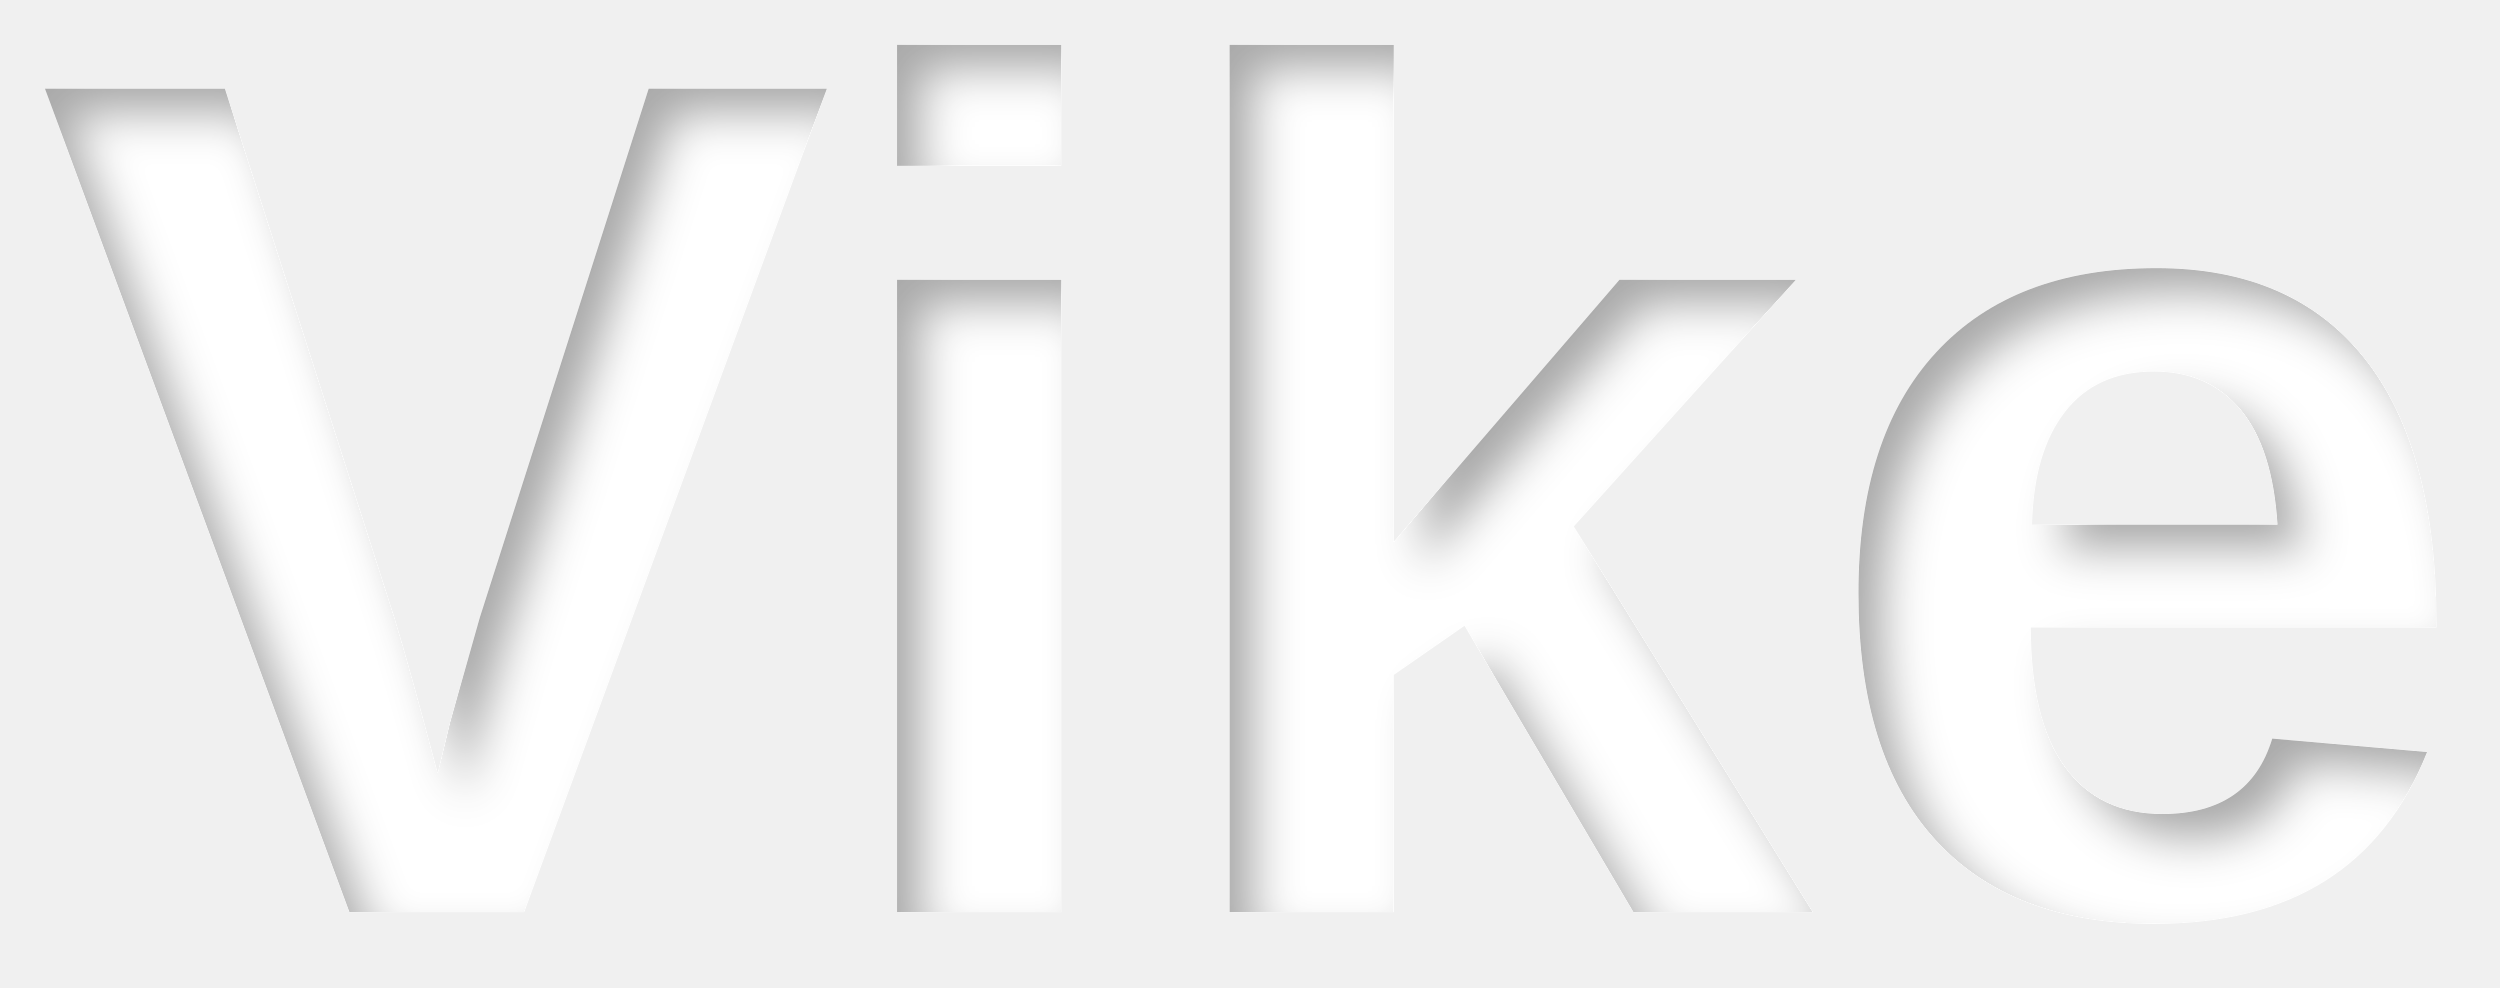
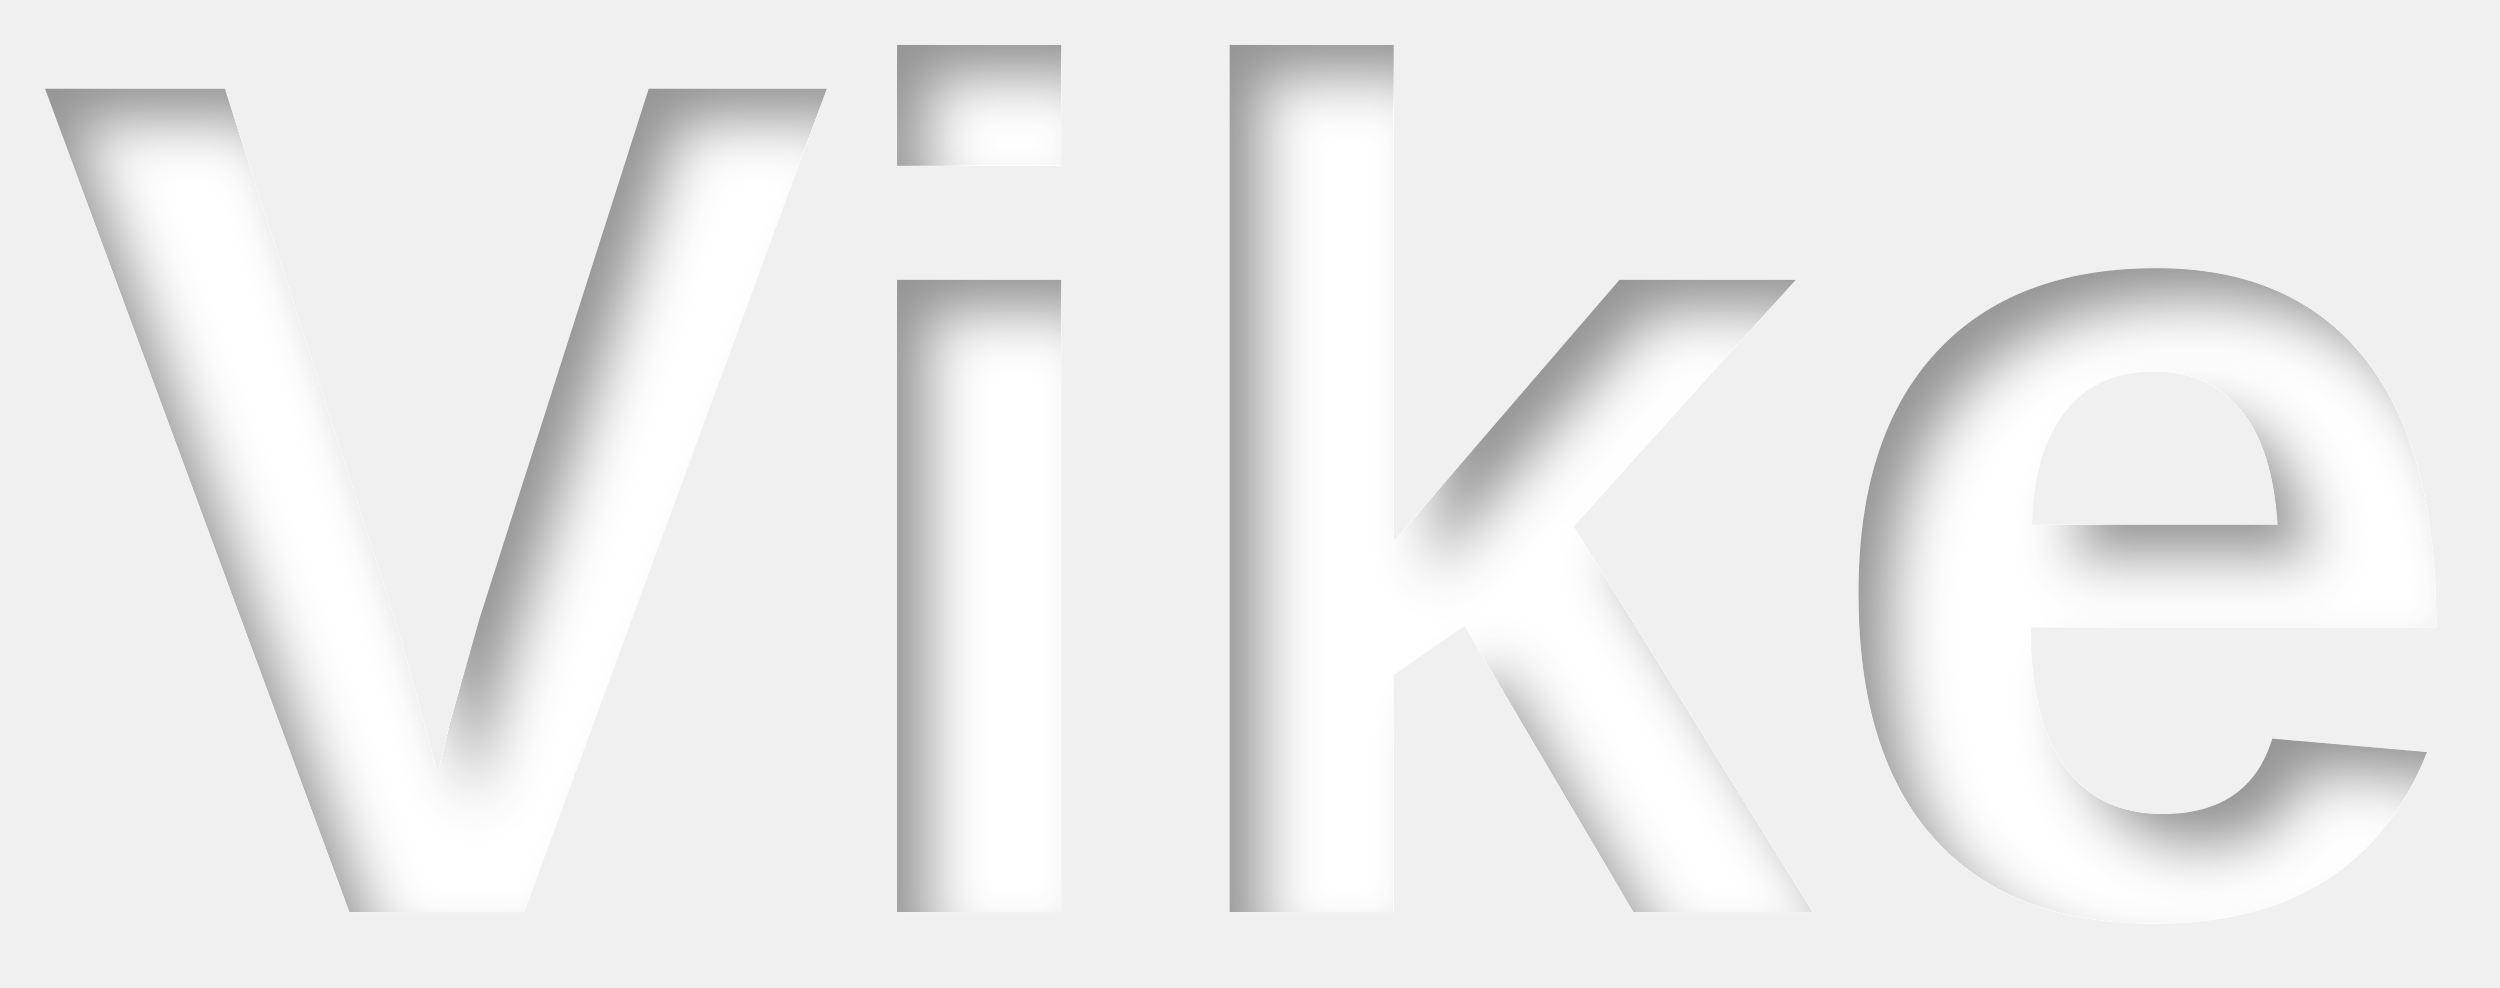
<svg xmlns="http://www.w3.org/2000/svg" height="25" version="1.1" viewBox="0 0 92.585 36.57">
  <defs>
    <filter id="innerShadow" x="-.019" y="-.051" width="1.045" height="1.123">
-       <feOffset dx="1.5" dy="1.5" in="SourceAlpha" result="offset" />
-       <feGaussianBlur in="offset" result="blur" stdDeviation="1.2" />
-       <feComposite in="blur" in2="SourceAlpha" k2="-0.6" k3="0.6" operator="arithmetic" result="innerShadow" />
+       <feOffset dx="2" dy="2" in="SourceAlpha" result="offset" />
+       <feGaussianBlur in="offset" result="blur" stdDeviation="1.5" />
+       <feComposite in="blur" in2="SourceAlpha" k2="-0.7" k3="0.7" operator="arithmetic" result="innerShadow" />
      <feMerge>
        <feMergeNode in="SourceGraphic" />
        <feMergeNode in="innerShadow" />
      </feMerge>
    </filter>
  </defs>
  <text transform="matrix(.69261 0 0 .69261 -1.1574e-6 -1.1095e-6)" x="67.213" y="48.775" fill="#ffffff" filter="url(#innerShadow)" font-family="Futura, Arial, sans-serif" font-size="64px" font-weight="700" stroke-width="1.444" text-anchor="middle">
    Vike
  </text>
</svg>
